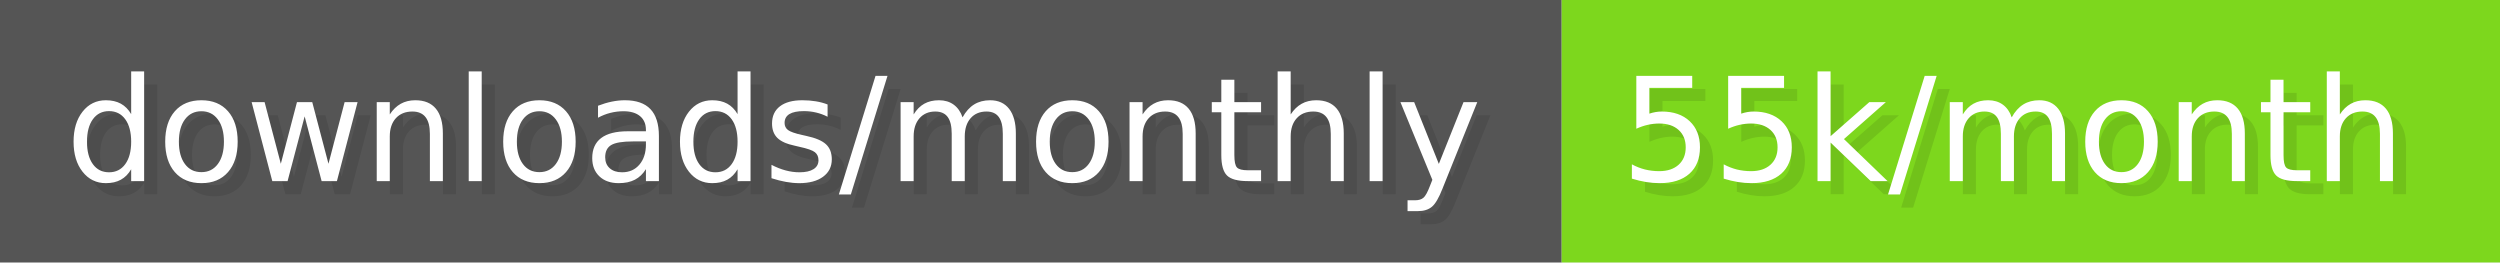
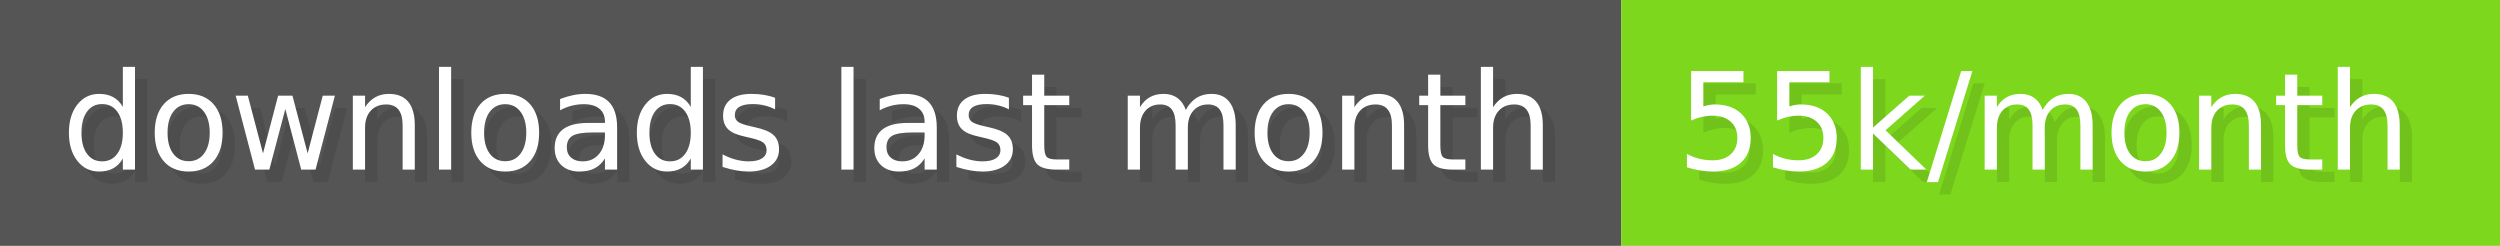
- <svg xmlns="http://www.w3.org/2000/svg" width="190.5" height="20" viewBox="0 0 1905 200" role="img" aria-label="downloads/monthly: 55k/month">
+ <svg xmlns="http://www.w3.org/2000/svg" width="203.4" height="20" viewBox="0 0 2034 200" role="img" aria-label="downloads last month: 55k/month">
  <g>
-     <rect fill="#555" width="1190" height="200" />
-     <rect fill="#7DD71D" x="1190" width="715" height="200" />
+     <rect fill="#555" width="1319" height="200" />
+     <rect fill="#7DD71D" x="1319" width="715" height="200" />
  </g>
  <g aria-hidden="true" fill="#fff" text-anchor="start" font-family="Verdana,DejaVu Sans,sans-serif" font-size="110">
-     <text x="60" y="148" textLength="1090" fill="#000" opacity="0.1">downloads/monthly</text>
-     <text x="50" y="138" textLength="1090">downloads/monthly</text>
-     <text x="1245" y="148" textLength="615" fill="#000" opacity="0.1">55k/month</text>
-     <text x="1235" y="138" textLength="615">55k/month</text>
+     <text x="60" y="148" textLength="1219" fill="#000" opacity="0.1">downloads last month</text>
+     <text x="50" y="138" textLength="1219">downloads last month</text>
+     <text x="1374" y="148" textLength="615" fill="#000" opacity="0.1">55k/month</text>
+     <text x="1364" y="138" textLength="615">55k/month</text>
  </g>
</svg>
